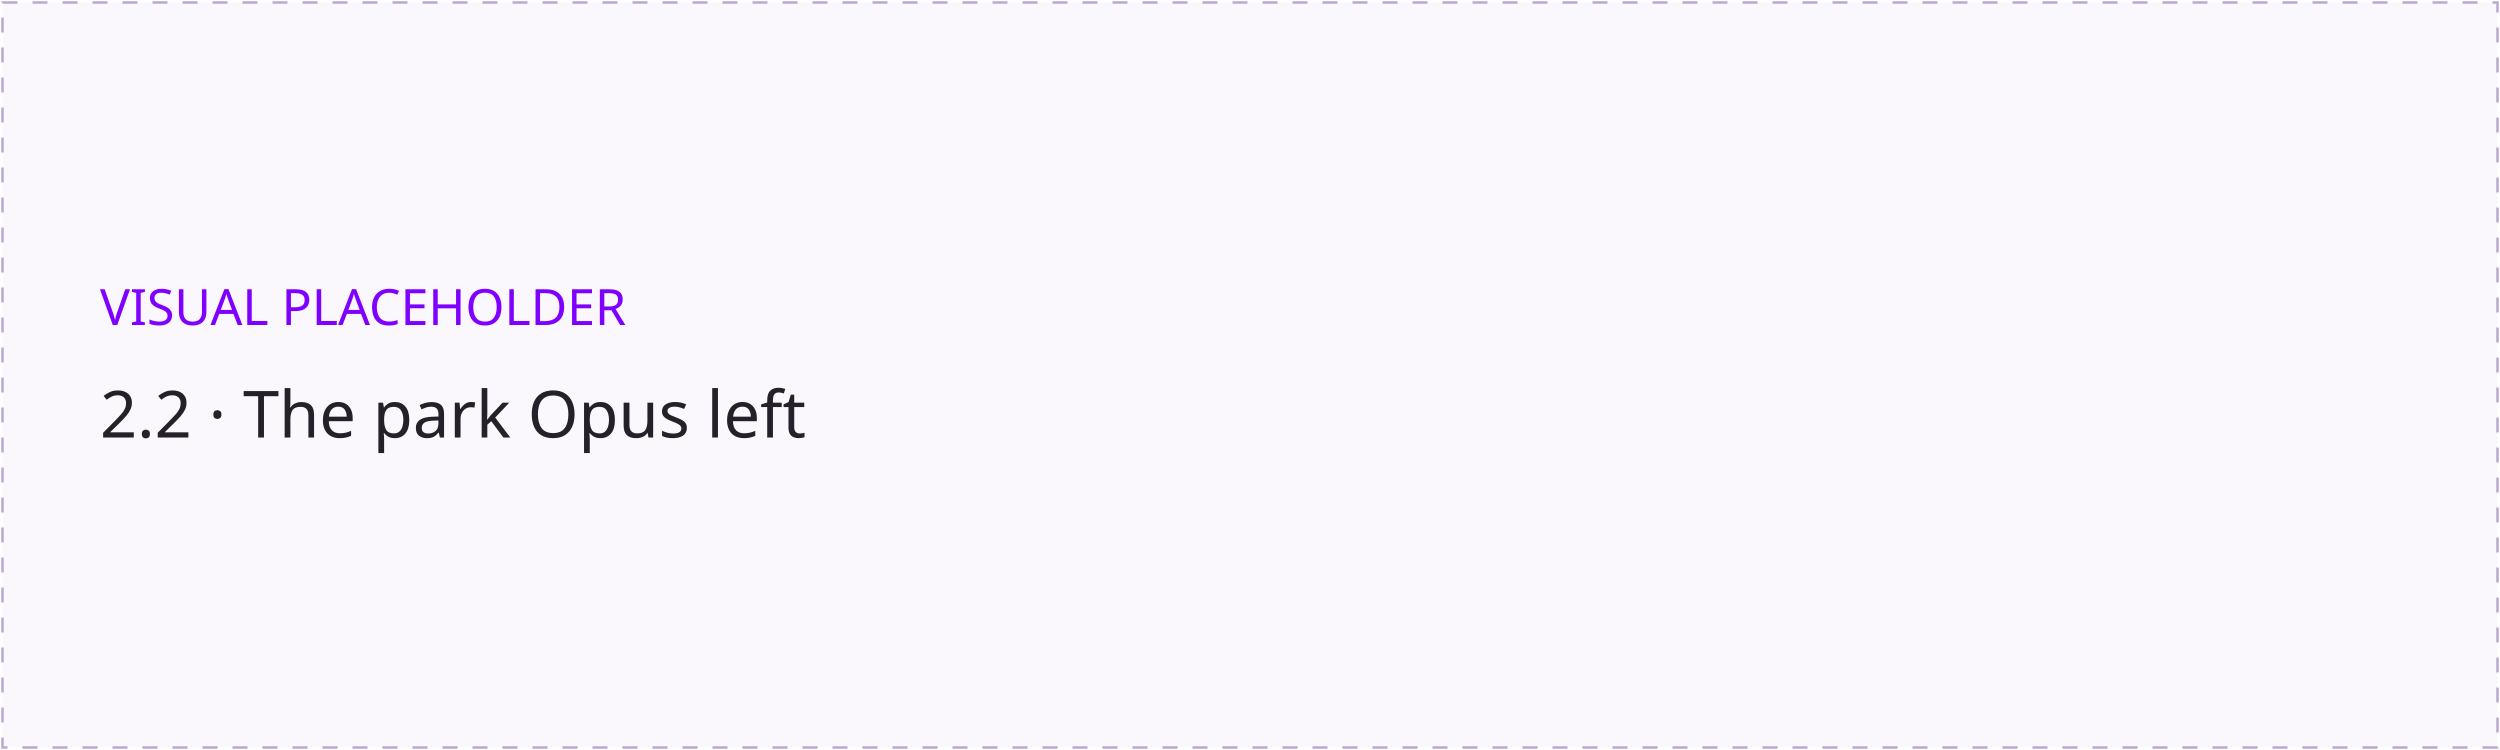
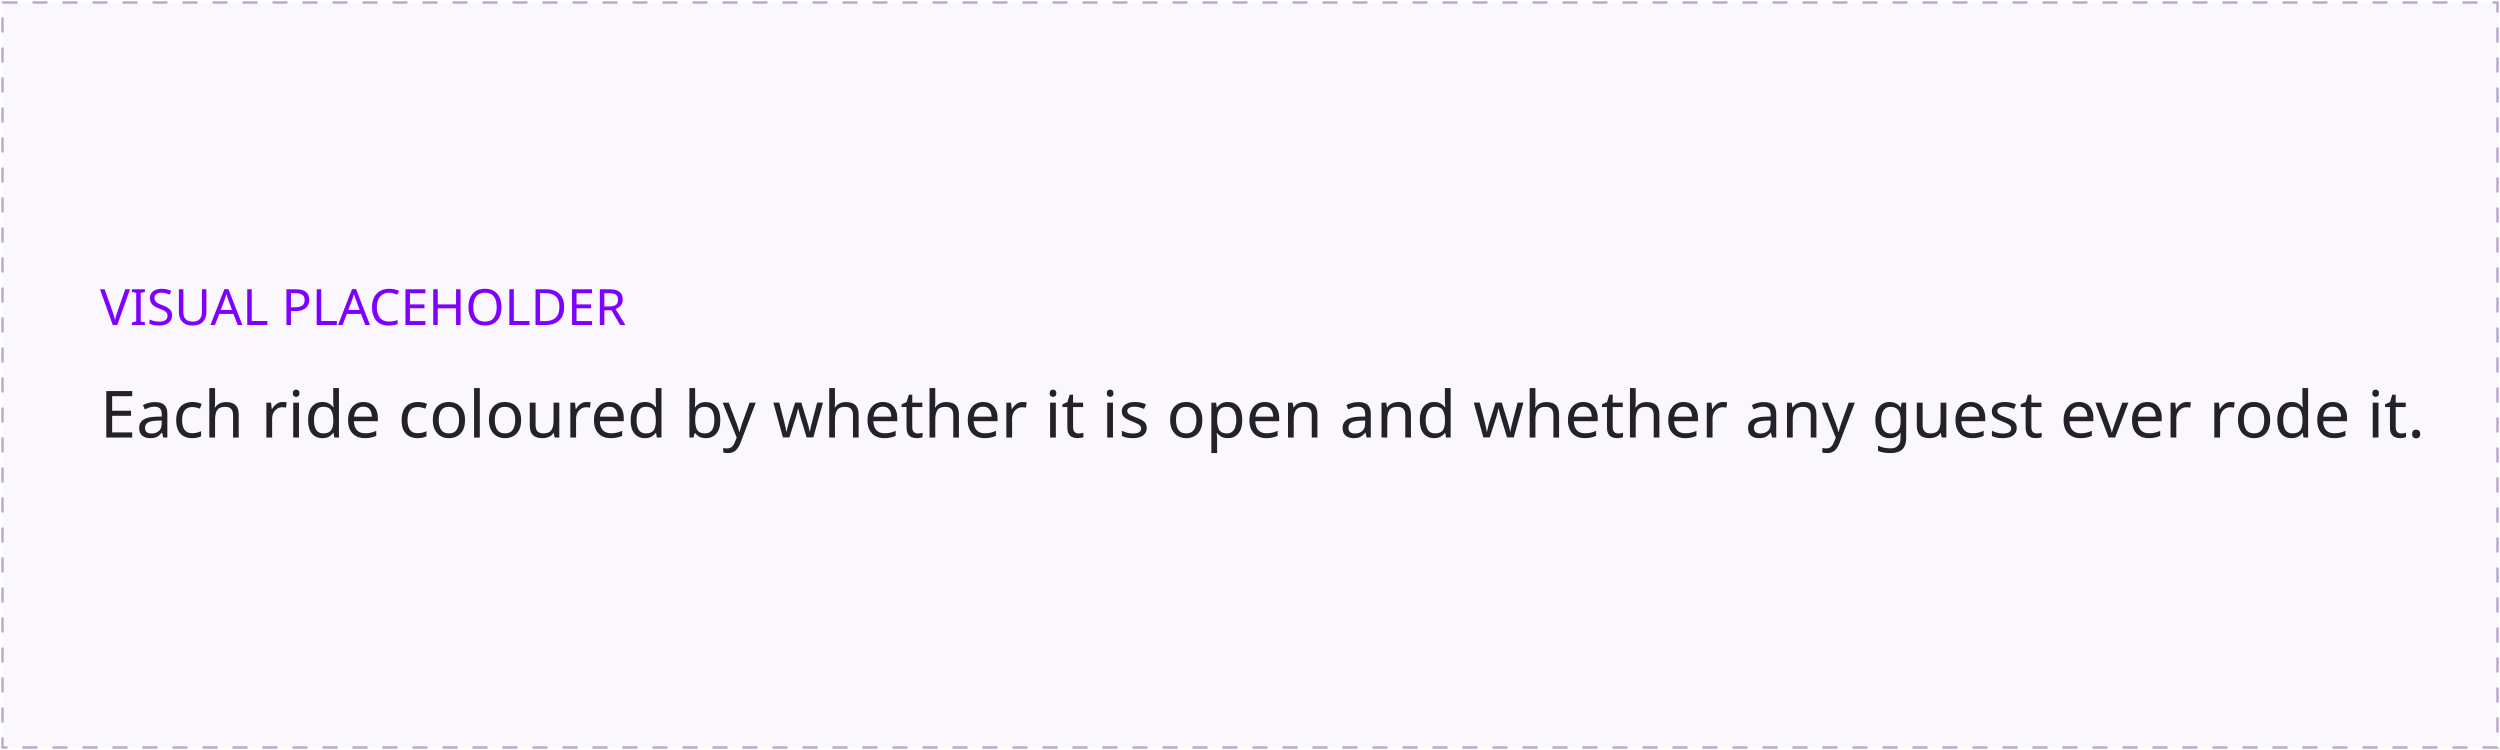
<svg xmlns="http://www.w3.org/2000/svg" width="1000" height="300" viewBox="0 0 1000 300" role="img" aria-labelledby="title desc">
  <rect x="1" y="1" width="998" height="298" fill="#faf8fd" stroke="#bca7d1" stroke-dasharray="6 6" />
  <text x="40" y="130" fill="#8000FF" font-family="sans-serif" font-size="20">VISUAL PLACEHOLDER</text>
-   <text x="40" y="175" fill="#24212a" font-family="sans-serif" font-size="26">2.2 · The park Opus left</text>
+   <text x="40" y="175" fill="#24212a" font-family="sans-serif" font-size="26">Each ride coloured by whether it is open and whether any guest ever rode it.</text>
</svg>
